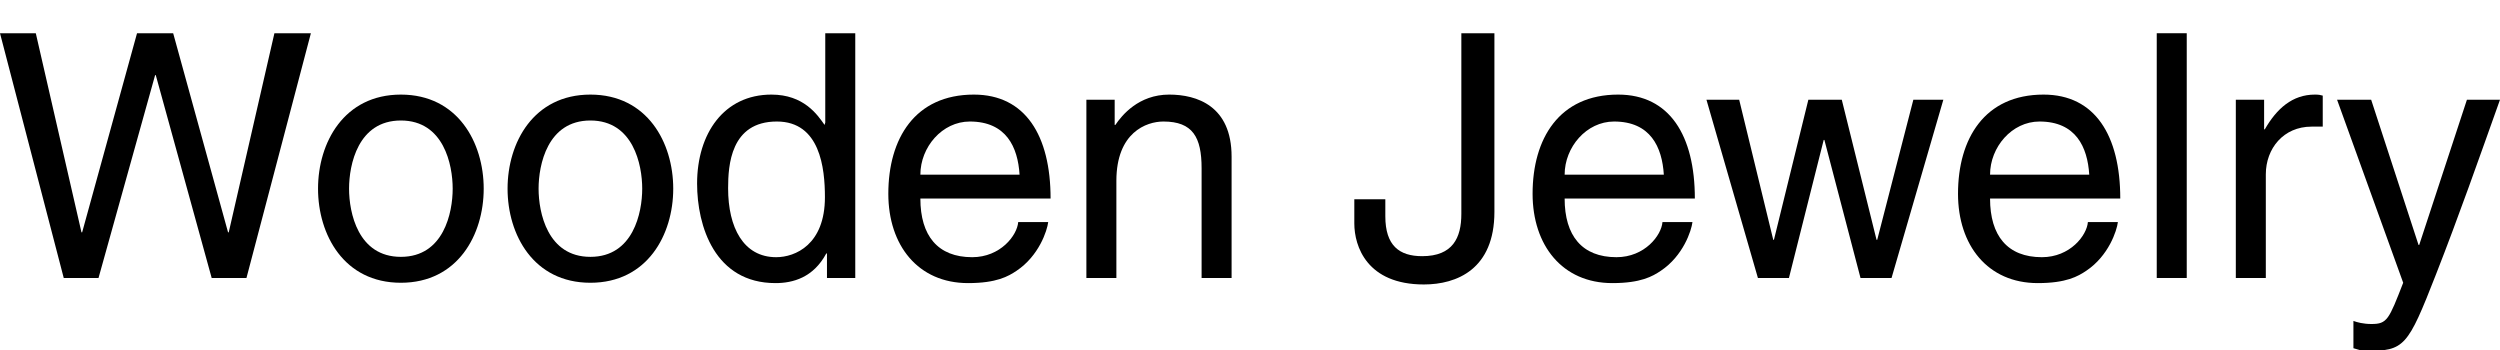
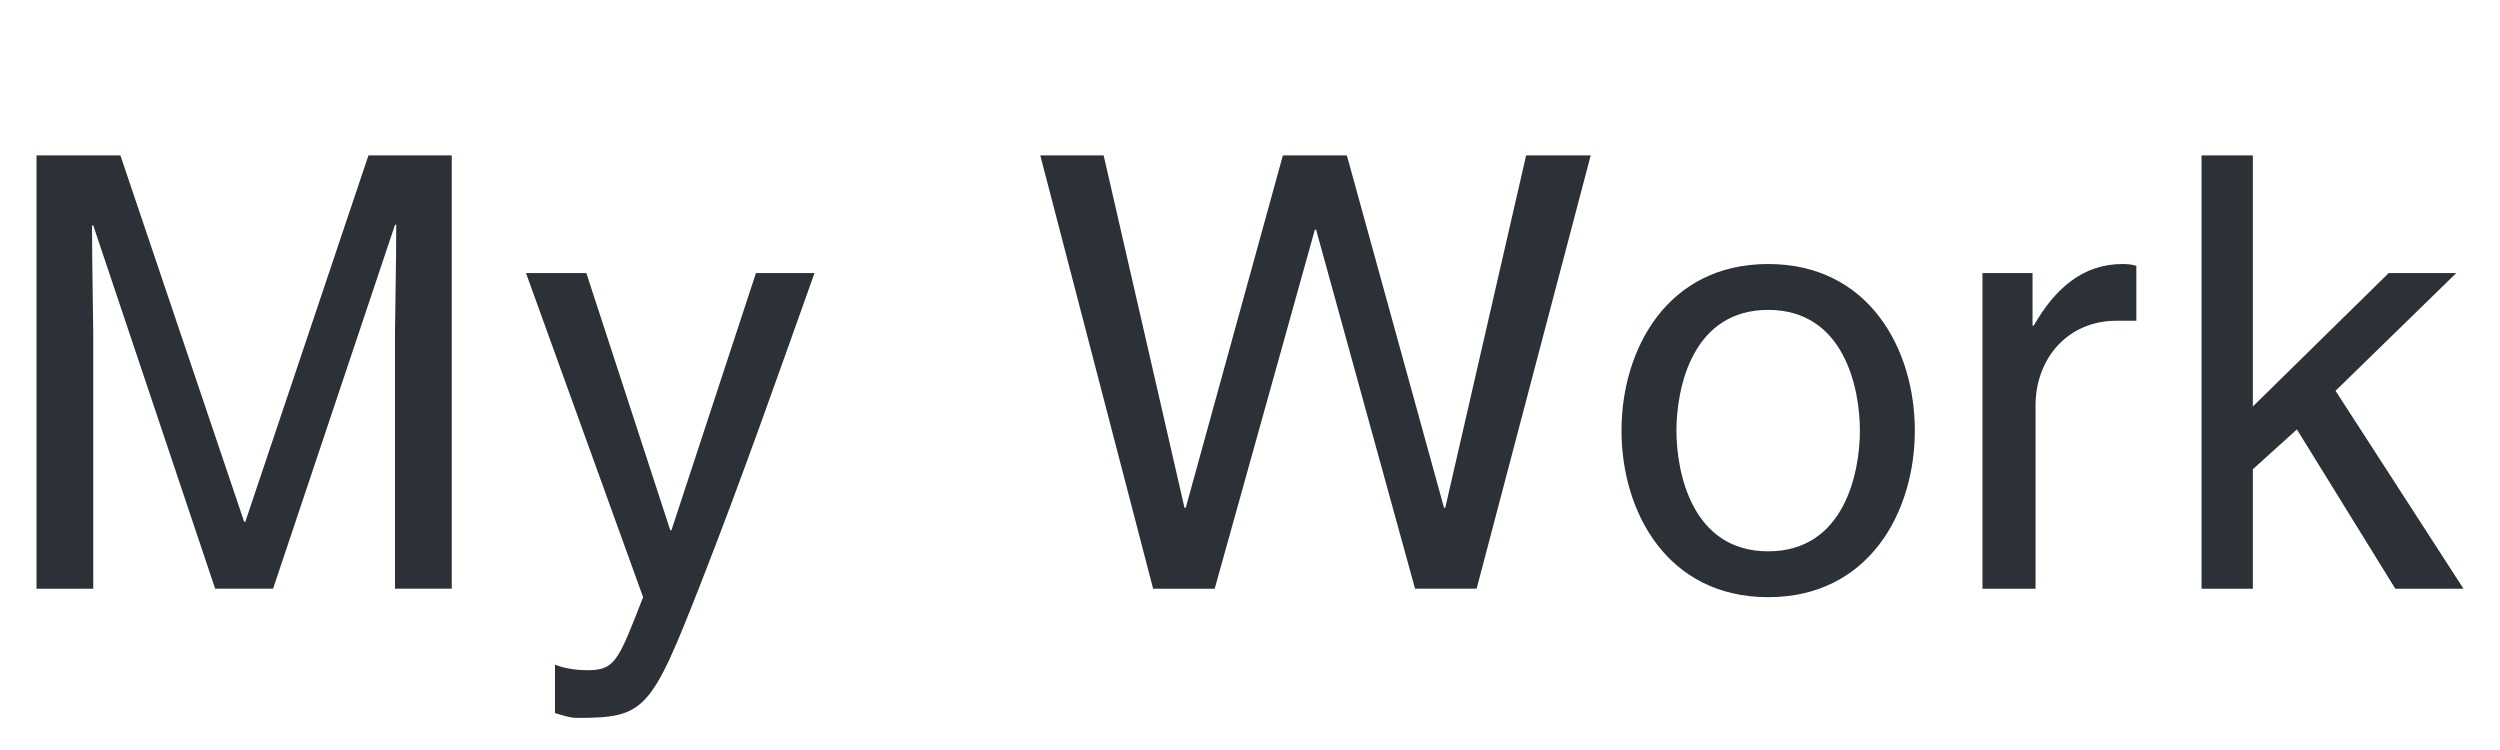
- <svg xmlns="http://www.w3.org/2000/svg" version="1.1" id="レイヤー_1" x="0px" y="0px" width="1000px" height="140px" viewBox="0 0 1000 140" enable-background="new 0 0 1000 140" xml:space="preserve">
+ <svg xmlns="http://www.w3.org/2000/svg" version="1.1" id="レイヤー_1" x="0px" y="0px" width="120px" height="36px" viewBox="0 0 120 36" enable-background="new 0 0 120 36" xml:space="preserve">
  <g>
-     <path d="M39.405,111.195H25.498L0,13.294h14.317l18.271,79.63h0.273l21.952-79.63h14.454l21.953,79.63h0.273l18.271-79.63h14.59   l-25.771,97.901H84.674l-22.362-81.13H62.04L39.405,111.195z" />
-     <path d="M160.348,37.837c22.771,0,33.133,19.226,33.133,37.634c0,18.407-10.362,37.633-33.133,37.633   c-22.771,0-33.134-19.226-33.134-37.633C127.214,57.063,137.577,37.837,160.348,37.837z M160.348,102.741   c17.18,0,20.726-17.726,20.726-27.27c0-9.545-3.545-27.271-20.726-27.271c-17.181,0-20.725,17.726-20.725,27.271   C139.623,85.015,143.167,102.741,160.348,102.741z" />
-     <path d="M236.16,37.837c22.771,0,33.133,19.226,33.133,37.634c0,18.407-10.362,37.633-33.133,37.633   c-22.771,0-33.134-19.226-33.134-37.633C203.026,57.063,213.389,37.837,236.16,37.837z M236.16,102.741   c17.18,0,20.726-17.726,20.726-27.27c0-9.545-3.545-27.271-20.726-27.271c-17.181,0-20.725,17.726-20.725,27.271   C215.435,85.015,218.979,102.741,236.16,102.741z" />
-     <path d="M342.105,111.195h-11.318v-9.817h-0.272c-5.182,9.681-13.362,11.863-20.316,11.863c-24.271,0-31.361-22.771-31.361-39.815   c0-20.044,10.772-35.588,29.724-35.588c12.954,0,18.408,8.045,21.271,12.136l0.273-0.955V13.294h12V111.195z M310.471,102.877   c7.637,0,19.499-5.044,19.499-23.998c0-11.59-1.909-30.271-19.226-30.271c-18.544,0-19.499,17.59-19.499,26.725   C291.245,91.015,297.381,102.877,310.471,102.877z" />
-     <path d="M419.28,88.833c-0.408,3.409-3.681,13.499-12.681,19.499c-3.272,2.181-7.908,4.909-19.362,4.909   c-20.043,0-31.907-15.135-31.907-35.725c0-22.089,10.636-39.679,34.225-39.679c20.589,0,30.679,16.363,30.679,41.588h-52.086   c0,14.862,6.954,23.452,20.726,23.452c11.317,0,17.998-8.727,18.408-14.044H419.28z M407.827,69.88   c-0.682-11.044-5.317-21.271-19.907-21.271c-11.045,0-19.771,10.227-19.771,21.271H407.827z" />
-     <path d="M492.638,111.195h-11.999V67.29c0-12.408-3.545-18.681-15.271-18.681c-6.817,0-18.817,4.363-18.817,23.726v38.86h-11.998   V39.882h11.317v10.09h0.273c2.59-3.818,9.271-12.136,21.543-12.136c11.044,0,24.952,4.5,24.952,24.816V111.195z" />
-     <path d="M554.132,79.697v6.818c0,11.726,5.591,15.953,14.727,15.953c12.271,0,15.68-7.363,15.68-16.908V13.294h13.227v71.449   c0,22.907-14.999,29.043-28.225,29.043c-22.771,0-27.815-15.272-27.815-24.407v-9.681H554.132z" />
-     <path d="M676.985,88.833c-0.409,3.409-3.682,13.499-12.681,19.499c-3.272,2.181-7.908,4.909-19.362,4.909   c-20.044,0-31.906-15.135-31.906-35.725c0-22.089,10.636-39.679,34.225-39.679c20.589,0,30.679,16.363,30.679,41.588h-52.086   c0,14.862,6.954,23.452,20.726,23.452c11.317,0,17.998-8.727,18.407-14.044H676.985z M665.531,69.88   c-0.681-11.044-5.316-21.271-19.906-21.271c-11.045,0-19.771,10.227-19.771,21.271H665.531z" />
-     <path d="M715.574,111.195h-12.407l-20.59-71.313h13.091l13.634,56.041h0.273l13.771-56.041h13.362l13.908,56.041h0.273   l14.453-56.041h11.998l-20.725,71.313h-12.409l-14.453-55.223h-0.272L715.574,111.195z" />
-     <path d="M847.153,88.833c-0.409,3.409-3.682,13.499-12.681,19.499c-3.272,2.181-7.908,4.909-19.362,4.909   c-20.044,0-31.906-15.135-31.906-35.725c0-22.089,10.635-39.679,34.225-39.679c20.589,0,30.679,16.363,30.679,41.588h-52.086   c0,14.862,6.954,23.452,20.726,23.452c11.317,0,17.998-8.727,18.407-14.044H847.153z M835.699,69.88   c-0.682-11.044-5.316-21.271-19.906-21.271c-11.045,0-19.771,10.227-19.771,21.271H835.699z" />
-     <path d="M874.695,111.195h-11.998V13.294h11.998V111.195z" />
-     <path d="M906.327,111.195h-11.999V39.882h11.318v11.863h0.271c4.772-8.318,11.045-13.909,20.045-13.909   c1.499,0,2.181,0.137,3.135,0.409v12.408h-4.499c-11.182,0-18.271,8.727-18.271,19.09V111.195z" />
-     <path d="M986.774,39.882H1000c-8.317,23.316-16.499,46.633-25.634,69.949c-11.317,28.907-12.544,30.543-27.953,30.543   c-1.772,0-3.135-0.545-5.044-1.091v-10.908c1.499,0.545,3.954,1.227,7.227,1.227c6.272,0,6.954-1.772,12.681-16.499l-26.453-73.221   h13.636l18.953,58.086h0.273L986.774,39.882z" />
+     <path fill="#2B3137" d="M83.175,84.403V72.12c0-0.607,0.058-3.244,0.058-5.186h-0.058l-5.852,17.469h-2.781L68.69,66.964h-0.058   c0,1.912,0.058,4.549,0.058,5.156v12.283h-2.723v-20.8h4.027l5.938,17.584h0.058l5.91-17.584h3.998v20.8H83.175z" />
+     <path fill="#2B3137" d="M99.338,69.252h2.81c-1.767,4.954-3.505,9.908-5.446,14.862c-2.405,6.142-2.666,6.489-5.939,6.489   c-0.376,0-0.666-0.116-1.072-0.232v-2.316c0.319,0.115,0.84,0.26,1.536,0.26c1.333,0,1.477-0.376,2.694-3.505l-5.621-15.558h2.897   l4.026,12.342h0.058L99.338,69.252z" />
+     <path fill="#2B3137" d="M119.355,84.403H116.4l-5.417-20.8h3.042l3.882,16.919h0.058l4.664-16.919h3.071l4.665,16.919h0.058   l3.882-16.919h3.101l-5.477,20.8h-2.954l-4.751-17.236h-0.058L119.355,84.403z" />
+     <path fill="#2B3137" d="M145.92,68.818c4.836,0,7.037,4.085,7.037,7.996c0,3.91-2.201,7.995-7.037,7.995   c-4.838,0-7.041-4.085-7.041-7.995C138.879,72.903,141.082,68.818,145.92,68.818z M145.92,82.607c3.648,0,4.402-3.766,4.402-5.793   c0-2.028-0.754-5.794-4.402-5.794c-3.65,0-4.404,3.766-4.404,5.794C141.516,78.842,142.27,82.607,145.92,82.607z" />
+     <path fill="#2B3137" d="M158.752,84.403h-2.551V69.252h2.404v2.521h0.059c1.014-1.767,2.348-2.954,4.258-2.954   c0.318,0,0.465,0.029,0.668,0.086v2.638h-0.957c-2.375,0-3.881,1.854-3.881,4.055V84.403z" />
+     <path fill="#2B3137" d="M178.131,84.403h-3.273l-4.721-7.647l-2.115,1.912v5.735h-2.463v-20.8h2.463v12.052l6.518-6.403h3.244   l-5.793,5.649L178.131,84.403z" />
+     <path fill="#2B3137" d="M188.588,73.569c-0.027-0.956-0.375-2.549-3.592-2.549c-0.781,0-3.012,0.26-3.012,2.143   c0,1.246,0.781,1.535,2.752,2.028l2.549,0.638c3.158,0.782,4.258,1.94,4.258,3.997c0,3.129-2.576,5.013-5.996,5.013   c-5.996,0-6.432-3.477-6.518-5.303h2.463c0.086,1.188,0.434,3.101,4.025,3.101c1.826,0,3.477-0.725,3.477-2.404   c0-1.218-0.84-1.623-3.014-2.173l-2.953-0.724c-2.115-0.521-3.506-1.595-3.506-3.68c0-3.332,2.752-4.838,5.736-4.838   c5.418,0,5.793,3.997,5.793,4.751H188.588z" />
  </g>
+   <text transform="matrix(1 0 0 1 -2.9995 -21.4878)">
+     <tspan x="0" y="0" fill="#2B3137" font-family="'Helvetica'" font-size="31.802" letter-spacing="1">M</tspan>
+     <tspan x="27.763" y="0" fill="#2B3137" font-family="'Helvetica'" font-size="31.802">y Wo</tspan>
+     <tspan x="100.207" y="0" fill="#2B3137" font-family="'Helvetica'" font-size="31.802" letter-spacing="1">r</tspan>
+     <tspan x="112.069" y="0" fill="#2B3137" font-family="'Helvetica'" font-size="31.802">k</tspan>
+     <tspan x="128.606" y="0" fill="#2B3137" font-family="'Helvetica'" font-size="31.802">s</tspan>
+   </text>
+   <path fill="#2B3137" d="M18.96,28.258V15.976c0-0.608,0.059-3.244,0.059-5.185H18.96l-5.852,17.466h-2.781L4.476,10.82H4.418  c0,1.912,0.058,4.548,0.058,5.156v12.282H1.753V7.458h4.026l5.939,17.584h0.058l5.91-17.584h3.998v20.799H18.96z" />
+   <path fill="#2B3137" d="M36.286,13.108h2.81c-1.767,4.953-3.505,9.908-5.446,14.861c-2.405,6.143-2.665,6.49-5.939,6.49  c-0.376,0-0.666-0.117-1.072-0.232V31.91c0.319,0.115,0.84,0.26,1.536,0.26c1.333,0,1.477-0.377,2.694-3.506l-5.621-15.556h2.897  l4.027,12.341h0.058L36.286,13.108z" />
+   <path fill="#2B3137" d="M58.305,28.258h-2.955L49.933,7.458h3.042l3.882,16.918h0.058l4.664-16.918h3.07l4.665,16.918h0.058  l3.882-16.918h3.1l-5.476,20.799h-2.955l-4.751-17.236h-0.058L58.305,28.258z" />
+   <path fill="#2B3137" d="M84.872,12.673c4.838,0,7.04,4.084,7.04,7.995c0,3.912-2.202,7.996-7.04,7.996s-7.04-4.084-7.04-7.996  C77.833,16.758,80.034,12.673,84.872,12.673z M84.872,26.463c3.65,0,4.403-3.766,4.403-5.795c0-2.027-0.753-5.793-4.403-5.793  s-4.403,3.766-4.403,5.793C80.469,22.697,81.222,26.463,84.872,26.463z" />
+   <path fill="#2B3137" d="M97.707,28.258h-2.549v-15.15h2.404v2.521h0.058c1.014-1.769,2.346-2.956,4.259-2.956  c0.318,0,0.463,0.028,0.666,0.088v2.635h-0.956c-2.375,0-3.882,1.854-3.882,4.057V28.258z" />
+   <path fill="#2B3137" d="M118.247,28.258h-3.273l-4.723-7.646l-2.114,1.912v5.734h-2.463V7.458h2.463V19.51l6.519-6.402h3.244  l-5.794,5.65L118.247,28.258z" />
</svg>
